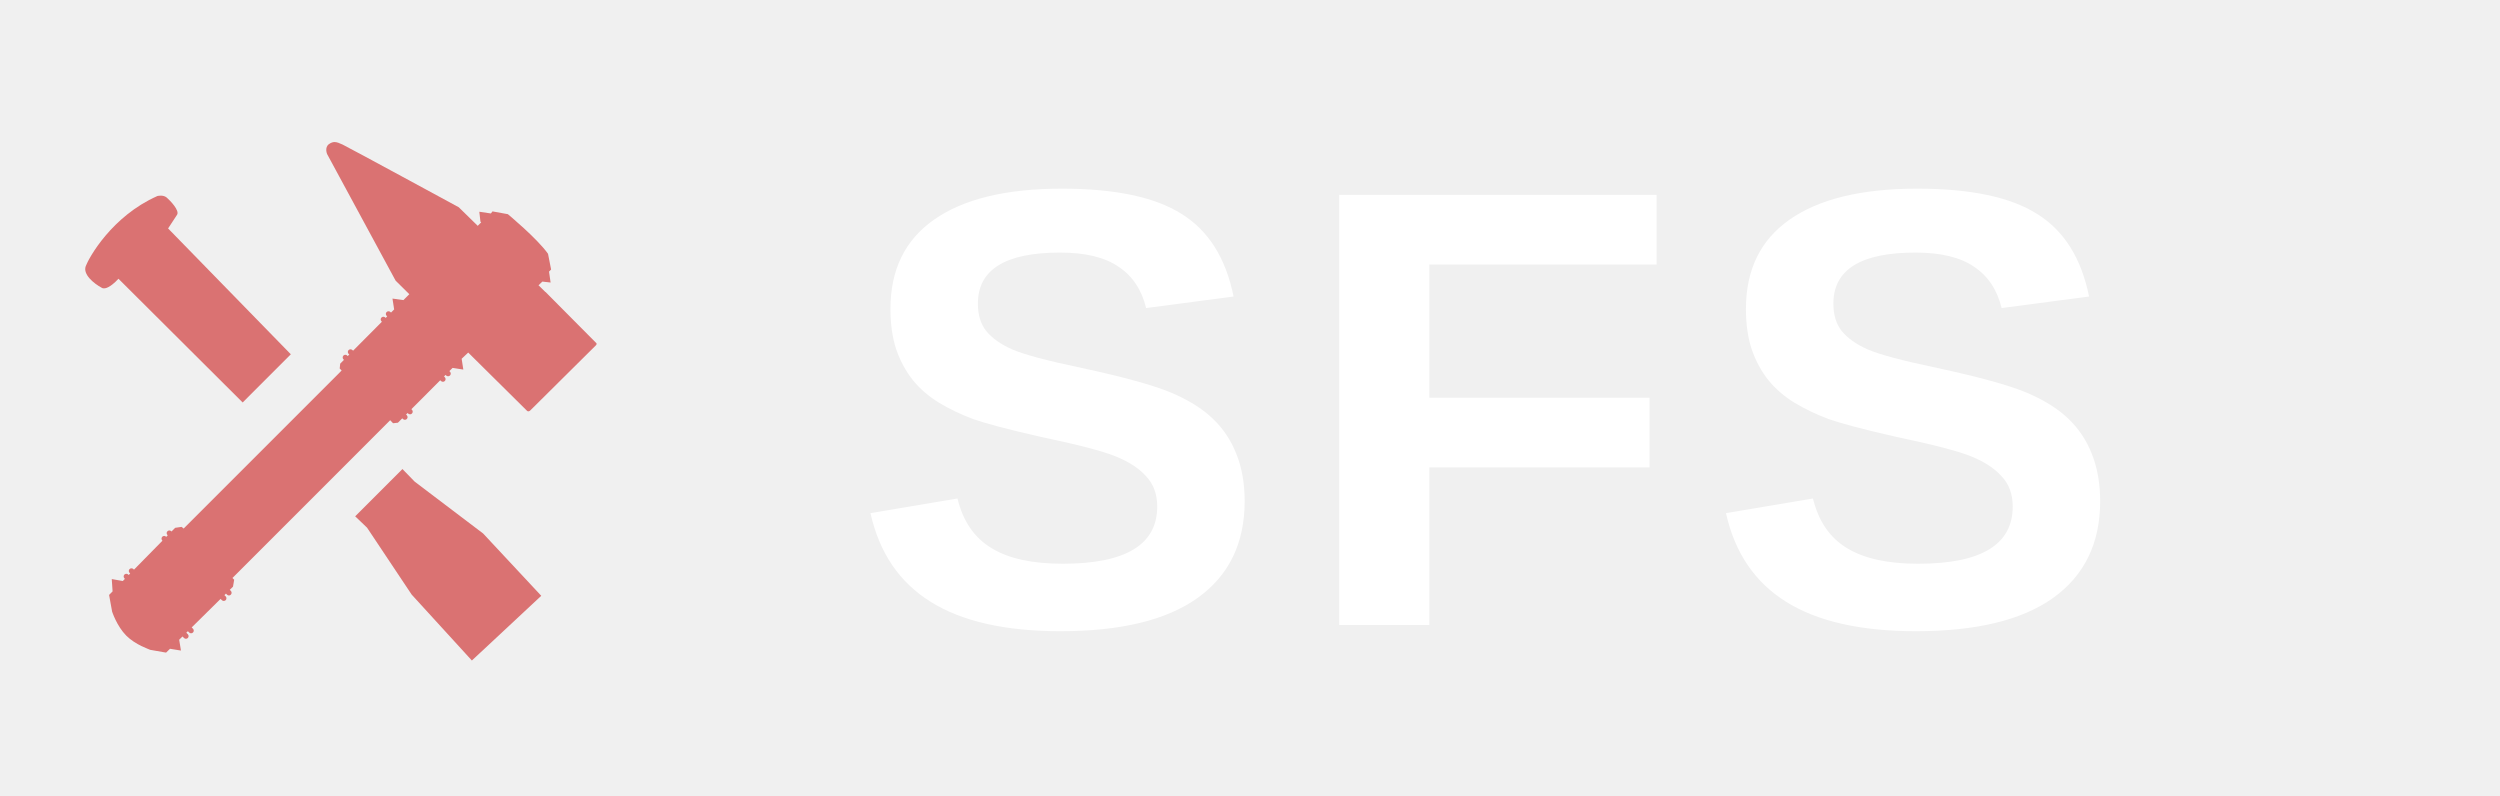
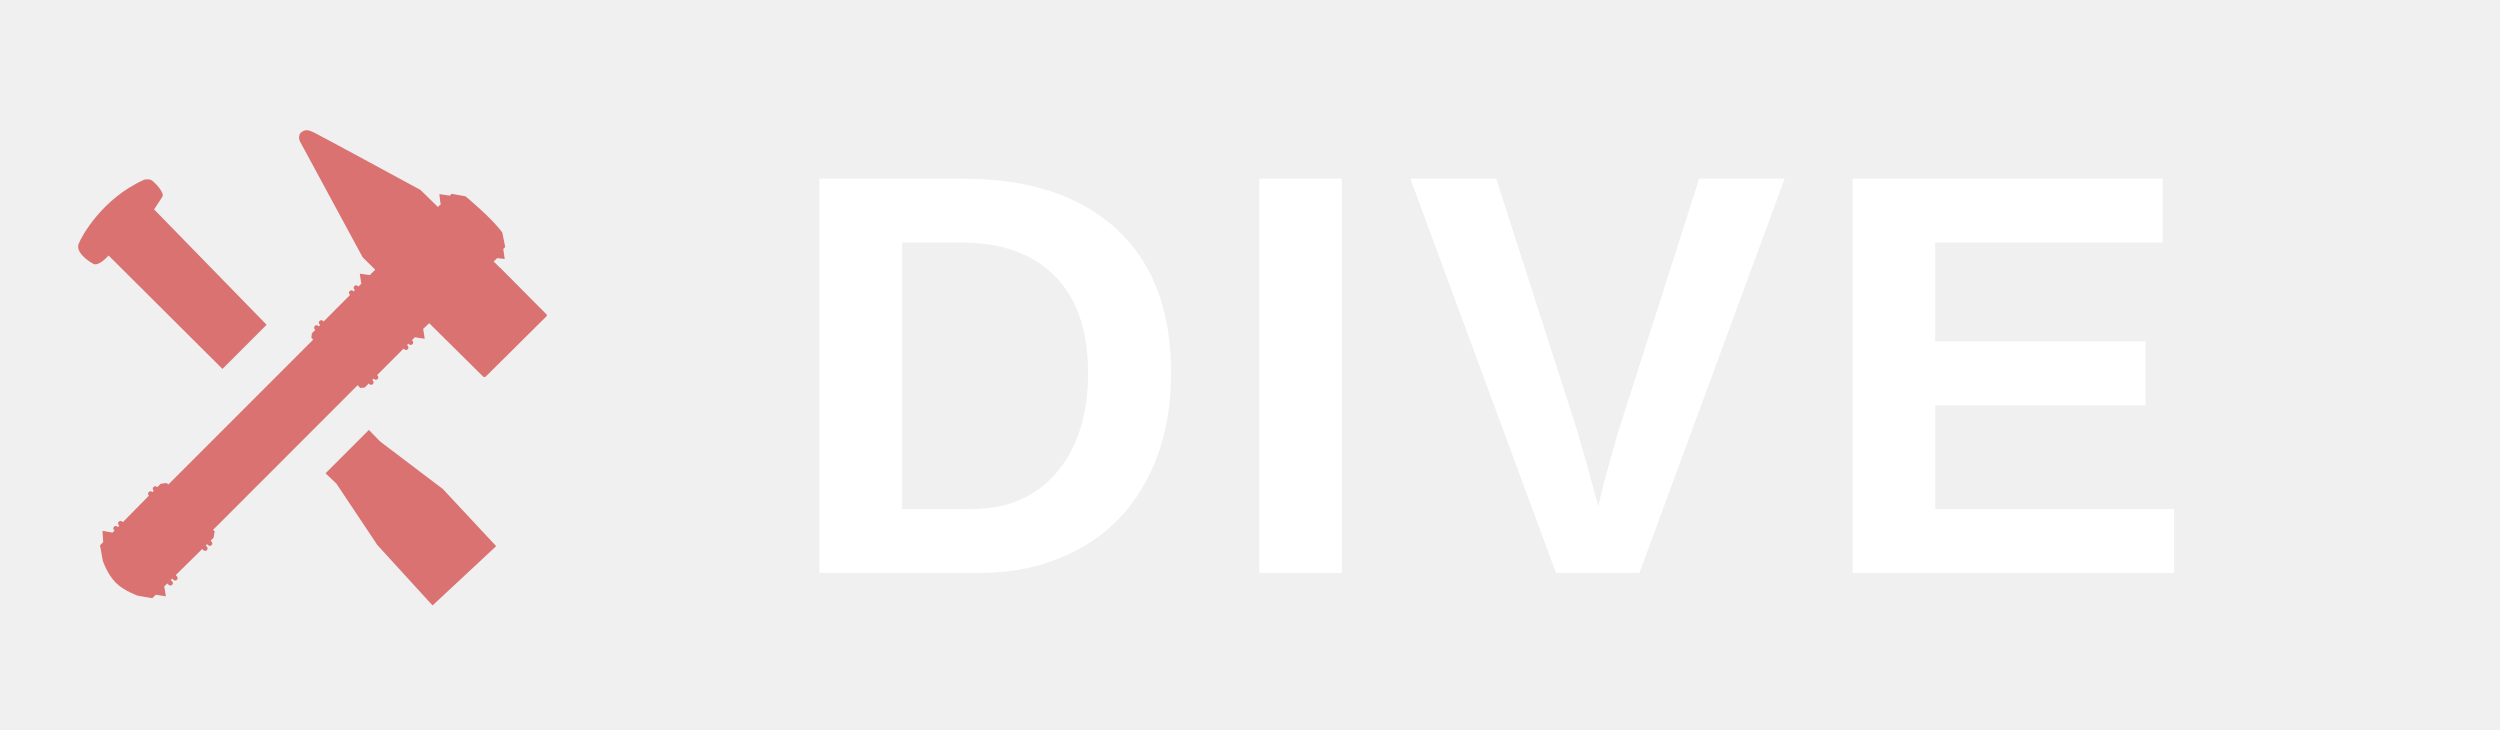
- <svg xmlns="http://www.w3.org/2000/svg" viewBox="0 0 88 28">
+ <svg xmlns="http://www.w3.org/2000/svg" viewBox="0 0 96 28">
  <g transform="translate(0 2)">
    <g fill="#da7272">
      <path d="m5.921 6.035s.221-.331.313-.477c.092-.147-.237-.493-.365-.603-.128-.11-.329-.055-.329-.055-1.607.712-2.411 2.174-2.521 2.466-.11.292.279.611.567.767.132.072.342-.087.471-.206l.044-.045.068-.069.001-.001 4.372 4.355.597-.598 1.098-1.098-4.322-4.432z" />
      <path d="m16.25 10.629.231-.219 2.072 2.052c.015.013.03.018.044.018.04 0 .072-.036.072-.036s2.294-2.276 2.301-2.283c.068-.067 0-.104 0-.104l-1.769-1.781-.003.003-.242-.237.135-.13.29.033-.055-.384.073-.074-.109-.554c-.378-.536-1.413-1.394-1.413-1.394l-.542-.098-.055.073-.408-.061.039.348.026.026-.121.122-.668-.654s-3.88-2.107-4.086-2.205c-.117-.054-.202-.09-.285-.09-.063 0-.125.021-.196.072-.165.116-.068.349-.068.349l2.412 4.457.483.478-.151.151-.056.056-.386-.053.059.382-.111.111-.02-.02c-.018-.018-.043-.027-.067-.027s-.048.009-.067.027c-.037.037-.037.097 0 .134l.02.02-.053.054-.014-.015c-.019-.018-.043-.027-.067-.027-.025 0-.049.009-.067.027-.037.037-.037.097 0 .134l.015.015-1.015 1.02-.023-.023c-.019-.018-.043-.027-.067-.027s-.048.009-.067.027c-.037.037-.037.097 0 .134l.024.023-.054.054-.018-.017c-.018-.019-.043-.028-.066-.028-.025 0-.049.009-.068.028-.036.037-.036.096 0 .133l.018.018-.132.134-.018.17.069.071-.002.001-.084.086-5.476 5.476-.071-.059-.227.033-.129.13-.009-.009c-.019-.019-.043-.028-.067-.028s-.049.009-.067.028c-.037.037-.037.096 0 .133l.01.01-.053.055-.005-.005c-.018-.019-.043-.028-.067-.028s-.048.009-.067.028c-.036.037-.036.096 0 .133l.006.007-1.002 1.019-.021-.021c-.019-.019-.042-.027-.067-.027-.024 0-.048.009-.067.027-.037.037-.037.097 0 .134l.022.021-.053.054-.016-.016c-.019-.018-.043-.027-.068-.027-.023 0-.048.009-.066.027-.037.037-.037.097 0 .134l.017.018-.075.076-.388-.069.029.434-.123.125.106.585s.163.509.498.847c.325.327.82.484.842.5l.56.098.138-.135.386.063-.063-.381.117-.115.054.054c.018.018.042.027.066.027s.049-.009.067-.027c.037-.038.037-.097 0-.134l-.053-.053.055-.053.046.046c.018.019.043.028.067.028s.048-.009.067-.028c.037-.037.037-.096 0-.133l-.045-.046 1.017-1.004.045.045c.018.019.043.027.067.027s.048-.009.067-.027c.036-.037.036-.097 0-.134l-.044-.043.054-.054.038.038c.018.018.042.028.066.028.025 0 .049-.009.067-.028.037-.037.037-.097 0-.134l-.037-.037.114-.112.041-.244-.061-.061.001-.001.111-.11 5.439-5.441-.003-.005.106.11.171-.019.153-.154.025.025c.019.018.043.027.067.027s.049-.009.067-.027c.037-.037.037-.097 0-.134l-.025-.025.054-.053.019.019c.018.018.042.027.067.027.024 0 .048-.009.066-.027.037-.037.037-.097 0-.134l-.019-.02 1.016-1.018.027.027c.018.018.042.027.066.027.025 0 .049-.009.067-.027.037-.037.037-.097 0-.134l-.027-.027.054-.054.021.021c.019.018.043.027.067.027s.048-.009.067-.027c.037-.038.037-.097 0-.134l-.021-.021.113-.113.378.059z" />
      <path d="m17.006 16.779-2.411-1.827-.429-.442-1.664 1.664.418.4 1.571 2.356 2.119 2.32 2.442-2.278z" />
    </g>
  </g>
-   <text x="30" y="22" font-size="22" letter-spacing="1" fill="#ffffff" font-family="Segoe UI, Helvetica Neue, Arial, sans-serif" font-weight="800">SFS</text>
+   <text x="30" y="22" font-size="22" letter-spacing="1" fill="#ffffff" font-family="Segoe UI, Helvetica Neue, Arial, sans-serif" font-weight="800">DIVE</text>
</svg>
